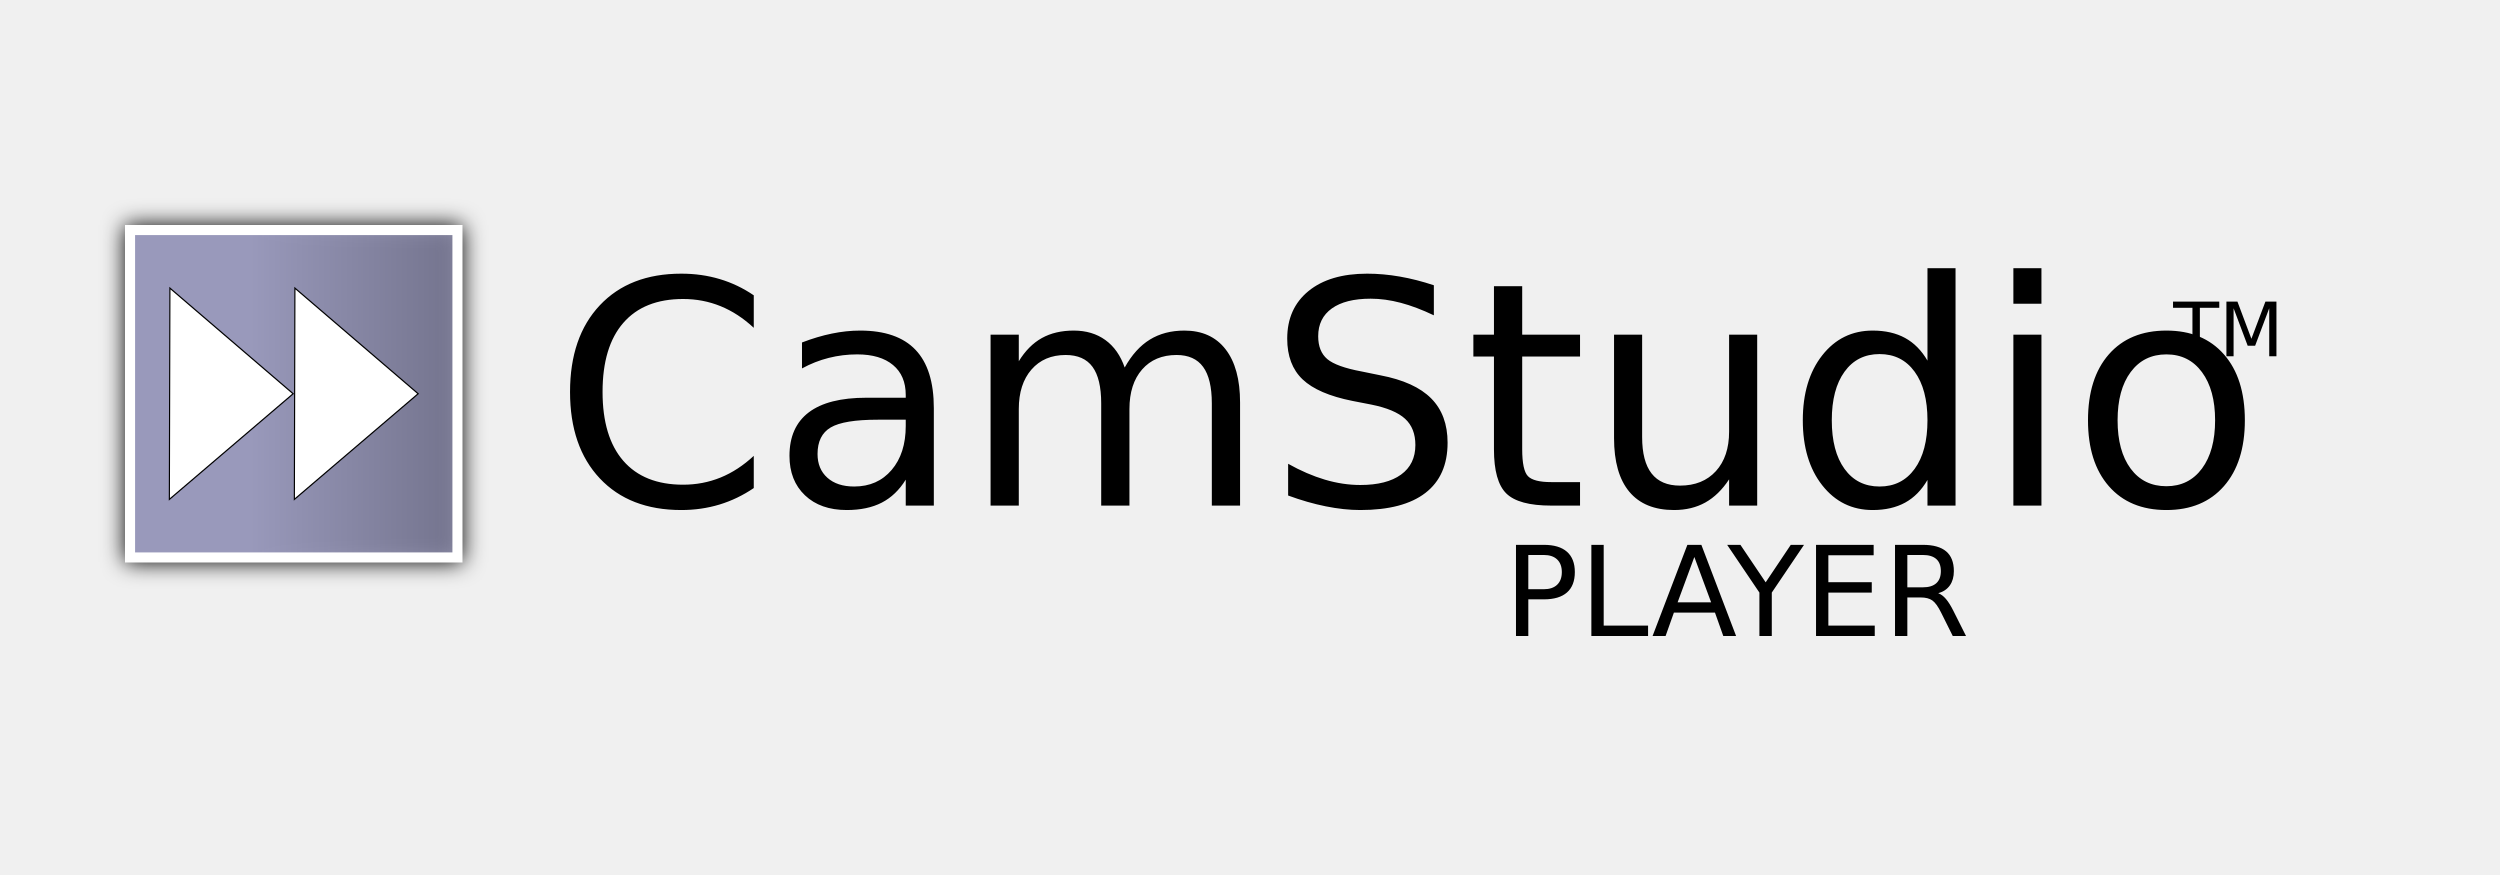
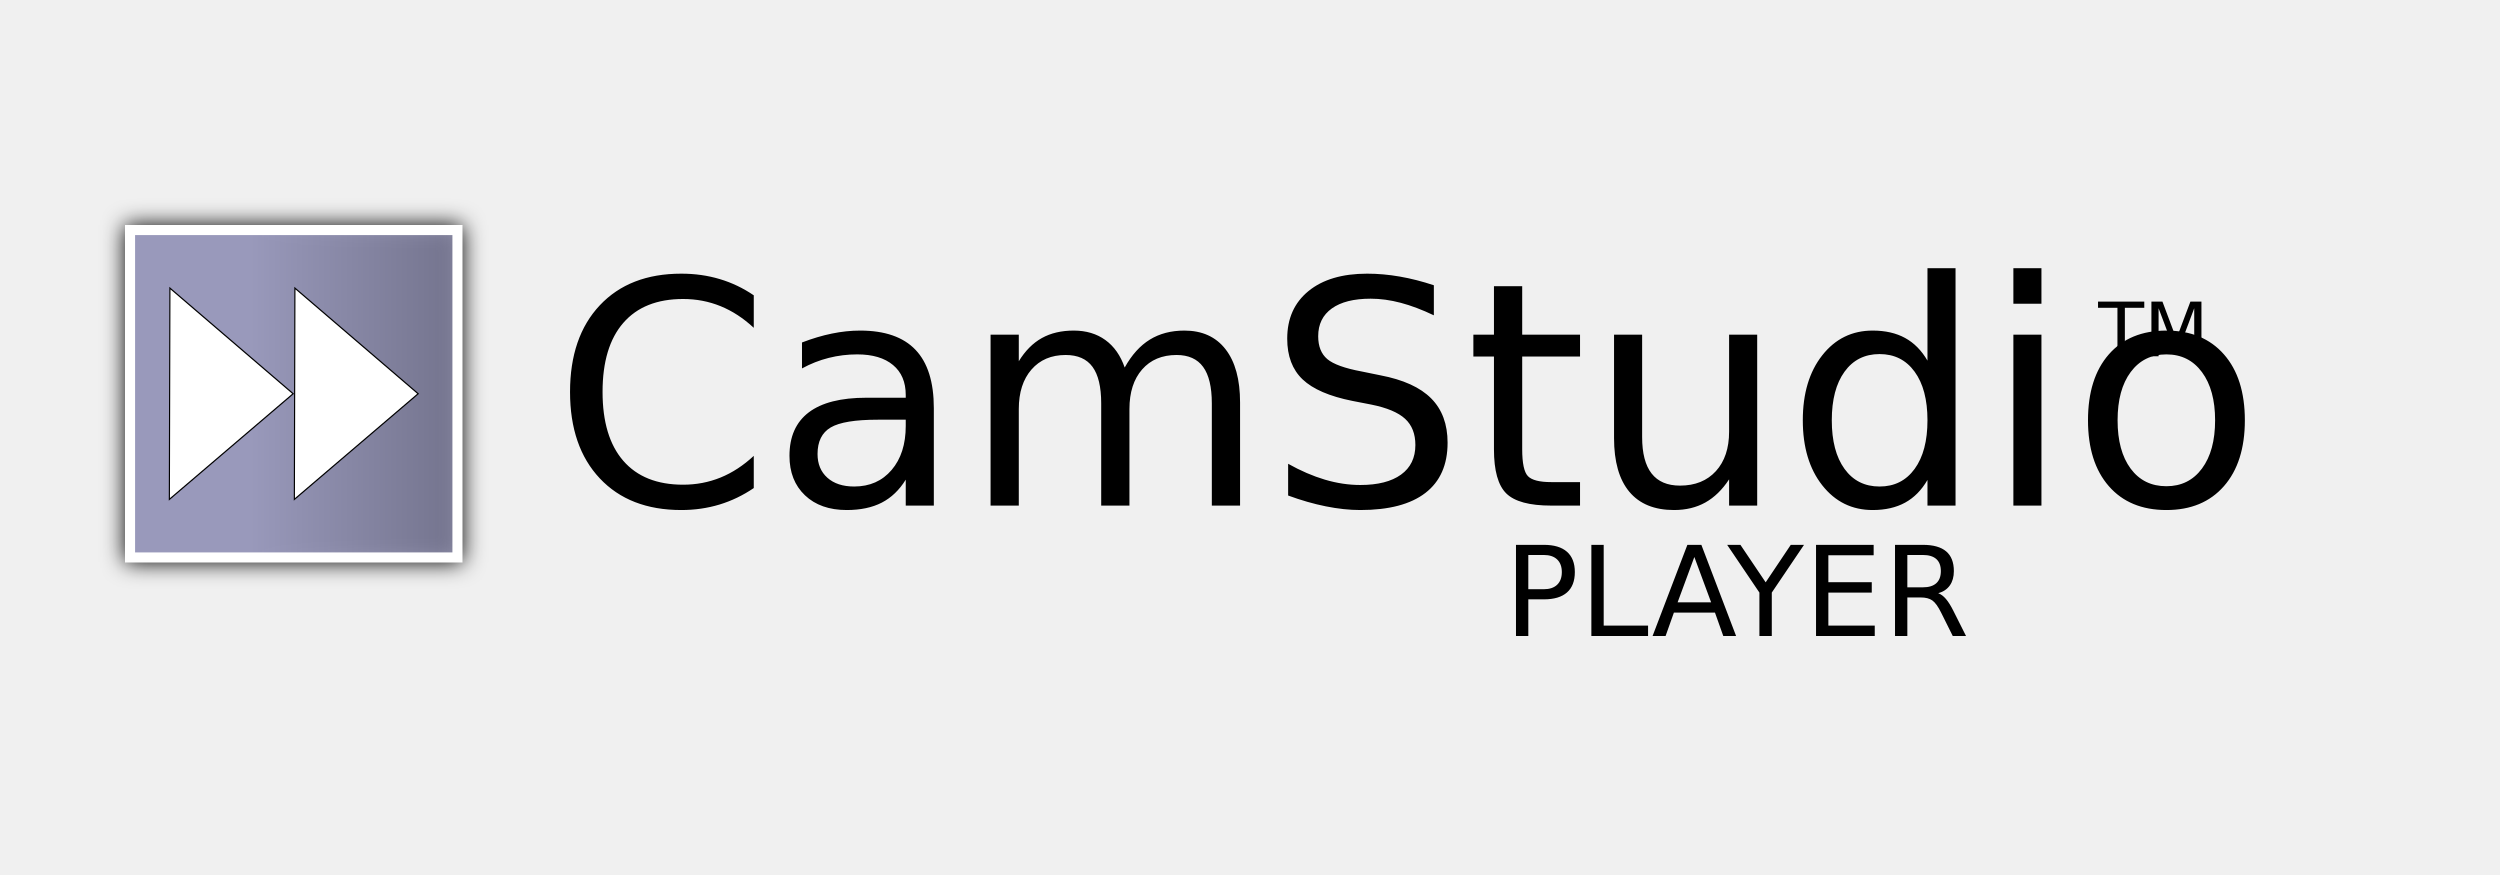
<svg xmlns="http://www.w3.org/2000/svg" xmlns:xlink="http://www.w3.org/1999/xlink" width="2000" height="700" id="svg2" version="1.0">
  <defs id="defs4">
    <linearGradient id="linearGradient4187">
      <stop style="stop-color:#9999bb;stop-opacity:1;" offset="0" id="stop4189" />
      <stop style="stop-color:#9999bb;stop-opacity:0.6;" offset="1" id="stop4191" />
    </linearGradient>
    <linearGradient xlink:href="#linearGradient4187" id="linearGradient4205" gradientUnits="userSpaceOnUse" gradientTransform="translate(200.0001,-422.3623)" x1="-0" y1="917.362" x2="270" y2="917.362" />
    <filter id="filter4461">
      <feGaussianBlur stdDeviation="9.072" id="feGaussianBlur4463" />
    </filter>
  </defs>
  <g id="layer_icon">
    <g id="layer_border">
      <rect id="background_blur" width="270" height="270" x="100" y="180" rx="0" ry="0" style="fill:#000000;fill-opacity:1;filter:url(#filter4461)" />
      <rect style="opacity:1;fill:url(#linearGradient4205);fill-opacity:1;stroke:#ffffff;stroke-width:8.06;stroke-linecap:butt;stroke-linejoin:miter;stroke-miterlimit:4;stroke-dasharray:none;stroke-dashoffset:0;stroke-opacity:1" id="border_and_background" width="261.94" height="261.94" x="104.03" y="184.03" />
    </g>
    <g id="layer_symbol" transform="matrix(0.9213819,0,0,1.000384,29.04335,-29.06261)">
      <path style="fill:#ffffff;fill-opacity:1;stroke:#000000;stroke-width:1.008;stroke-linecap:butt;stroke-linejoin:miter;stroke-miterlimit:4;stroke-dashoffset:0;stroke-opacity:1" d="M 223.004,343.93 L 115.522,428.414 L 115.997,259.447 L 223.004,343.93 z" id="symbol_left" />
      <path style="fill:#ffffff;fill-opacity:1;stroke:#000000;stroke-width:1.008;stroke-linecap:butt;stroke-linejoin:miter;stroke-miterlimit:4;stroke-dashoffset:0;stroke-opacity:1" d="M 331.538,343.93 L 224.057,428.414 L 224.531,259.447 L 331.538,343.93 z" id="symbol_right" />
    </g>
  </g>
  <g id="layer_text">
    <text xml:space="preserve" style="font-size:250px;font-style:normal;font-weight:normal;fill:#000000;fill-opacity:1;stroke:none;stroke-width:1px;stroke-linecap:butt;stroke-linejoin:miter;stroke-opacity:1;font-family:Bitstream Vera Sans" x="442" y="404.477" id="camstudio" transform="scale(0.9999989,1.000001)">
      <tspan id="camstudio_text" x="442" y="404.477">CamStudio</tspan>
    </text>
    <text xml:space="preserve" style="font-size:100px;font-style:normal;font-weight:normal;text-align:end;line-height:125%;writing-mode:lr-tb;text-anchor:end;fill:#000000;fill-opacity:1;stroke:none;stroke-width:1px;stroke-linecap:butt;stroke-linejoin:miter;stroke-opacity:1;font-family:Bitstream Vera Sans" x="1734.619" y="508.779" id="open_source">
      <tspan id="open_source_text" x="1734.619" y="508.779">PLAYER</tspan>
    </text>
-     <text xml:space="preserve" style="font-size:60px;font-style:normal;font-weight:normal;fill:#000000;fill-opacity:1;stroke:none;stroke-width:1px;stroke-linecap:butt;stroke-linejoin:miter;stroke-opacity:1;font-family:Bitstream Vera Sans" x="1738.594" y="285" id="tm">
-       <tspan id="tm_text" x="1738.594" y="285">TM</tspan>
+     <text xml:space="preserve" style="font-size:60px;font-style:normal;font-weight:normal;fill:#000000;fill-opacity:1;stroke:none;stroke-width:1px;stroke-linecap:butt;stroke-linejoin:miter;stroke-opacity:1;font-family:Bitstream Vera Sans" x="1678.594" y="285" id="tm">
+       <tspan id="tm_text" x="1678.594" y="285">TM</tspan>
    </text>
  </g>
</svg>
